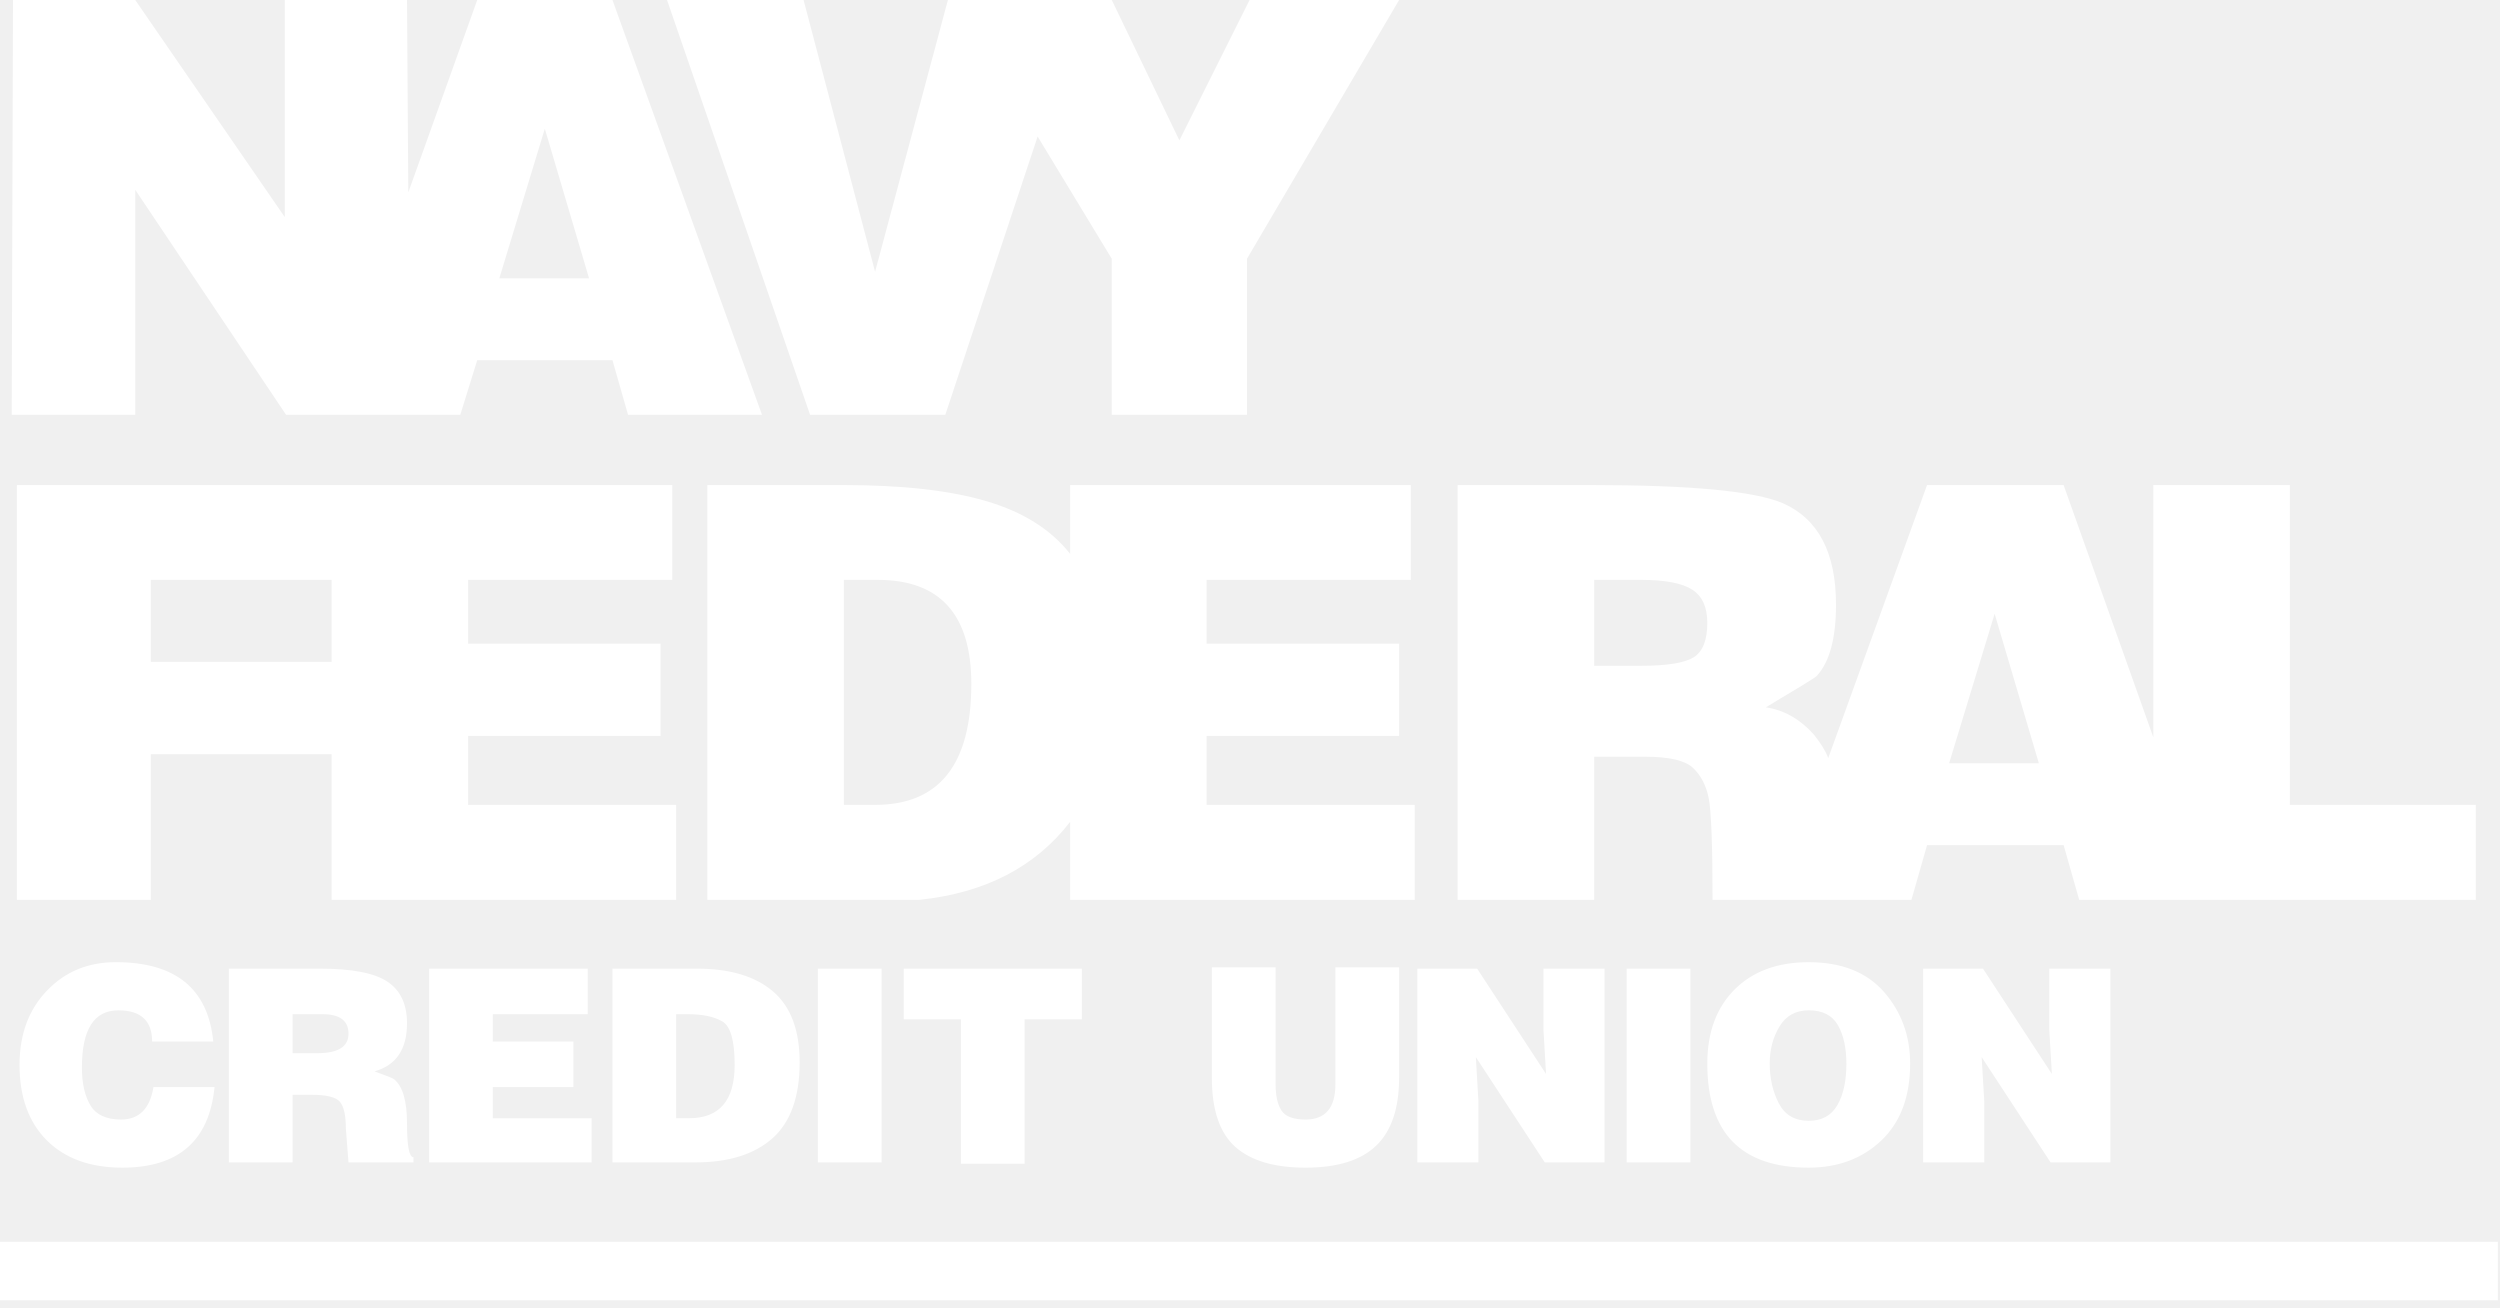
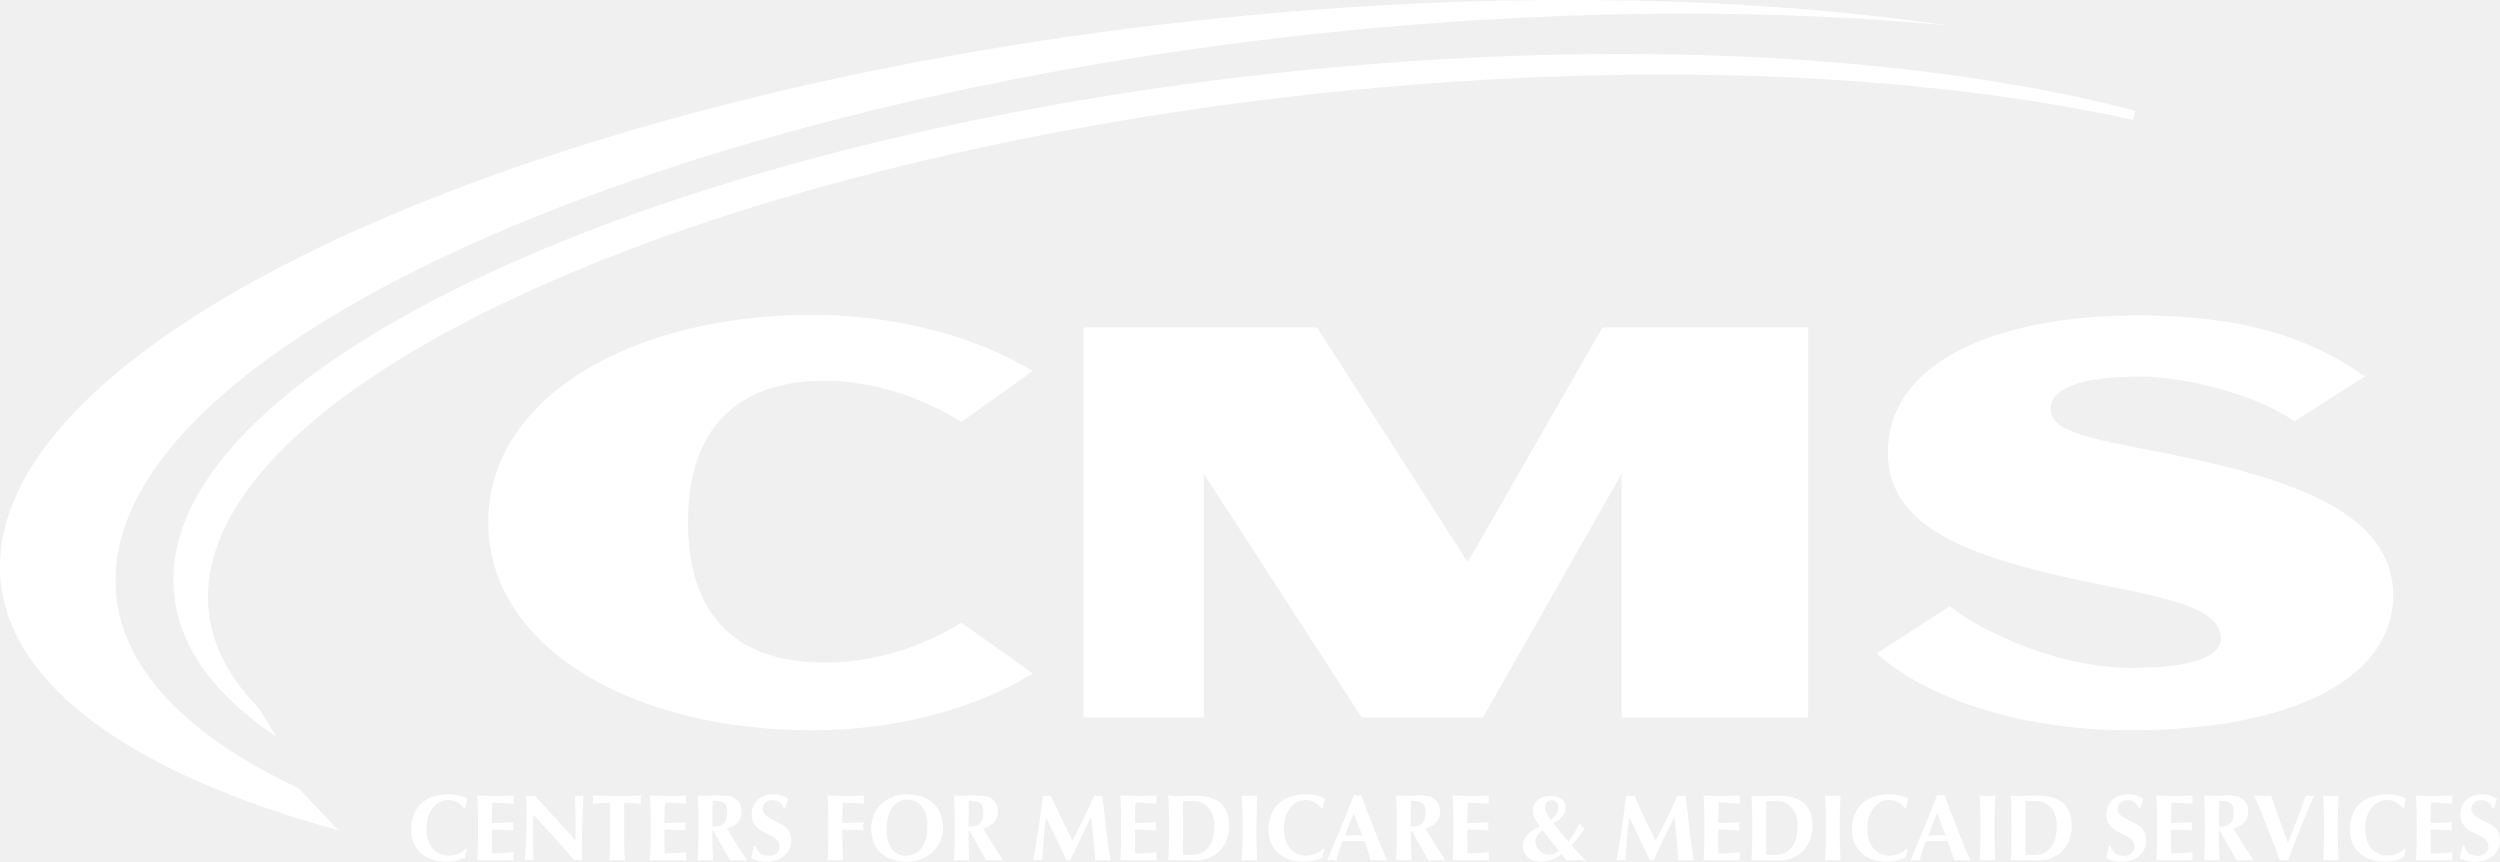
- <svg xmlns="http://www.w3.org/2000/svg" width="153" height="80" viewBox="0 0 153 80" fill="none">
-   <path d="M19.736 62.069C20.797 62.069 21.328 62.464 21.328 63.264C21.328 64.056 20.691 64.456 19.418 64.456H17.906V62.069H19.736ZM152.87 79.576V75.998H0V79.576H152.87ZM7.083 58.885C5.383 58.885 3.976 59.469 2.865 60.636C1.749 61.803 1.195 63.314 1.195 65.174C1.195 67.131 1.75 68.673 2.865 69.79C3.976 70.897 5.516 71.461 7.481 71.461C10.928 71.461 12.81 69.81 13.13 66.527H9.391C9.179 67.853 8.513 68.516 7.402 68.516C6.498 68.516 5.875 68.219 5.529 67.641C5.183 67.052 5.013 66.287 5.013 65.332C5.013 62.999 5.754 61.833 7.242 61.833C8.621 61.833 9.31 62.471 9.31 63.741H13.052C12.733 60.506 10.743 58.885 7.083 58.885ZM20.809 67.438C21.047 67.733 21.167 68.277 21.167 69.069L21.327 71.138H25.306V70.822C25.039 70.822 24.909 70.129 24.909 68.752C24.909 67.372 24.641 66.469 24.113 66.047C24.059 65.993 23.661 65.835 22.919 65.568C24.244 65.197 24.909 64.213 24.909 62.627C24.909 61.46 24.511 60.611 23.715 60.081C22.92 59.547 21.539 59.281 19.577 59.281H14.007V71.138H17.906V67.002H19.099C19.998 67.002 20.569 67.148 20.809 67.438ZM36.207 68.436H30.16V66.527H35.094V63.74H30.16V62.069H35.97V59.282H26.261V71.139H36.207V68.436ZM47.269 69.67C48.381 68.682 48.939 67.131 48.939 65.015C48.939 63.049 48.395 61.605 47.309 60.675C46.221 59.745 44.669 59.281 42.655 59.281H37.483V71.138H42.573C44.59 71.138 46.154 70.65 47.269 69.67ZM53.954 59.281H50.054V71.138H53.954V59.281ZM58.808 62.385V71.221H62.707V62.385H66.209V59.281H55.307V62.385H58.808ZM75.597 70.186C76.551 71.035 77.983 71.461 79.897 71.461C81.858 71.461 83.303 71.006 84.232 70.106C85.161 69.202 85.625 67.823 85.625 65.965V59.202H81.726V66.365C81.726 67.798 81.115 68.516 79.898 68.516C79.154 68.516 78.661 68.328 78.424 67.962C78.185 67.587 78.067 67.053 78.067 66.365V59.202H74.166V65.965C74.166 67.93 74.644 69.335 75.597 70.186ZM86.74 59.281V71.138H90.479V67.398L90.322 64.694L94.539 71.138H98.199V59.281H94.46V63.028L94.618 65.727L90.402 59.281H86.74ZM103.451 59.281H99.552V71.138H103.451V59.281ZM106.158 60.556C105.042 61.673 104.487 63.186 104.487 65.094C104.487 69.335 106.555 71.461 110.695 71.461C112.497 71.461 113.981 70.897 115.147 69.79C116.314 68.673 116.9 67.111 116.9 65.094C116.9 63.394 116.371 61.942 115.309 60.715C114.246 59.501 112.709 58.886 110.696 58.886C108.783 58.885 107.268 59.446 106.158 60.556ZM117.696 59.281V71.138H121.437V67.398L121.277 64.694L125.495 71.138H129.155V59.281H125.416V63.028L125.575 65.727L121.359 59.281H117.696ZM46.634 25.385L37.483 0H29.206L24.988 11.774L24.909 0H17.428V13.286L8.277 0H0.796L0.717 25.385H8.277V11.616L17.507 25.385H28.17L29.206 22.045H37.483L38.436 25.385H46.634ZM53.555 16.632L49.179 0.001H40.823L49.577 25.386H57.853L63.503 8.354L68.04 15.837V25.386H76.316V15.836L85.625 0H76.474L72.178 8.591L68.04 0H58.012L53.555 16.632ZM1.034 55.071H9.231V46.155H20.293V55.071H41.38V49.259H28.648V45.038H40.426V39.392H28.648V35.489H41.143V29.686H1.034V55.071ZM43.29 29.686V55.071H56.262C60.293 54.646 63.369 53.053 65.492 50.296V55.071H86.582V49.259H73.846V45.038H85.625V39.392H73.846V35.489H86.342V29.686H65.492V33.897C64.326 32.414 62.628 31.342 60.399 30.68C58.17 30.018 55.254 29.686 51.647 29.686H43.29ZM117.935 29.686L111.889 46.391C111.728 45.966 111.435 45.492 111.011 44.958C110.162 44.008 109.179 43.451 108.068 43.288C110.029 42.122 111.062 41.488 111.172 41.38C111.967 40.529 112.364 39.076 112.364 37.001C112.364 33.817 111.278 31.751 109.103 30.793C107.352 30.05 103.451 29.686 97.405 29.686H89.207V55.071H97.564V46.312H100.668C102.151 46.312 103.134 46.539 103.611 46.994C104.088 47.439 104.408 48.052 104.568 48.823C104.725 49.593 104.808 51.669 104.808 55.07H116.979L117.937 51.723H126.294L127.246 55.07H151.52V49.258H140.138V29.686H131.783V45.121L126.293 29.686H117.935ZM9.231 40.505V35.488H20.293V40.505H9.231ZM112.484 62.748C112.827 63.355 112.999 64.136 112.999 65.094C112.999 66.152 112.815 67.002 112.444 67.64C112.072 68.277 111.491 68.593 110.694 68.593C109.844 68.593 109.234 68.237 108.862 67.521C108.492 66.805 108.307 65.994 108.307 65.094C108.307 64.243 108.503 63.488 108.902 62.826C109.299 62.163 109.898 61.832 110.694 61.832C111.542 61.831 112.137 62.137 112.484 62.748ZM53.716 35.488C57.535 35.488 59.445 37.613 59.445 41.853C59.445 46.791 57.481 49.258 53.555 49.258H51.646V35.488H53.716ZM42.096 62.069C42.998 62.069 43.7 62.217 44.204 62.509C44.709 62.799 44.961 63.69 44.961 65.173C44.961 67.346 44.032 68.435 42.175 68.435H41.38V62.069H42.096ZM100.428 35.488C101.91 35.488 102.96 35.691 103.569 36.09C104.18 36.485 104.487 37.163 104.487 38.116C104.487 39.179 104.207 39.881 103.653 40.227C103.092 40.573 102.022 40.746 100.429 40.746H97.563V35.487L100.428 35.488ZM122.072 37.564L124.778 46.712H119.286L122.072 37.564ZM33.343 7.878L36.05 17.033H30.559L33.343 7.878Z" fill-rule="evenodd" clip-rule="evenodd" fill="white" />
+ <svg xmlns="http://www.w3.org/2000/svg" id="Layer_1" viewBox="0 0 348.73 120.2">
+   <defs>
+     <style>.cls-1{fill:#fff;}</style>
+   </defs>
+   <path class="cls-1" d="m36.14,98.82c-4.98-5.05-7.37-10.55-7.11-16.38,1.39-30.73,74.53-62.22,163.02-70.2,13.54-1.22,26.98-1.84,39.95-1.84,24.19,0,46.86,2.19,65.56,6.32l.31-1.28c-19.85-5.17-44.69-7.91-71.83-7.91-12.85,0-26.18.61-39.61,1.83C98.39,17.3,25.61,48.96,24.21,79.94c-.38,8.49,4.45,16.18,14.35,22.84l-2.43-3.96h0Z" />
+   <path class="cls-1" d="m220.63,0c-14.26-.06-29.27.58-44.77,1.98C80.52,10.58,1.53,44.77.02,78.1c-.74,16.36,17.33,29.55,47.19,37.72l-5.55-5.86c-16.66-7.84-26.07-18.06-25.53-29.95C17.64,46.68,96.63,12.48,191.98,3.88c28.7-2.59,55.68-2.57,79.36-.37C256.04,1.29,238.95.07,220.63,0h0Zm-107.38,43.92c-25.03,0-45.14,11.47-45.14,28.93s20.11,29.02,45.14,29.02c11.91,0,22.84-3.04,30.82-7.93l-9.95-7.08c-4.37,2.7-11.04,5.57-19.13,5.57-11.58,0-19.02-5.9-19.02-19.57s7.43-19.74,19.02-19.74c8.09,0,14.76,3.04,19.13,5.73l9.95-7.09c-7.98-4.81-18.91-7.84-30.82-7.84h0Zm184.96.08c-19.45,0-34.87,6.33-34.87,19.15,0,10.37,11.26,14.42,26.34,17.71,10.17,2.19,20.11,3.37,20.11,8.18,0,2.62-4.15,4.13-12.57,4.13-9.51,0-20.22-4.64-25.25-8.6l-10.17,6.58c4.59,4.3,16.5,10.71,35.41,10.71,22.73,0,36.62-7.34,36.62-18.81,0-10.54-11.7-15.43-27.33-18.89-12.57-2.78-20.44-3.21-20.44-7.17,0-2.53,3.5-4.47,12.46-4.47,5.57,0,15.74,2.19,21.53,6.24l9.83-6.24c-8.09-5.73-17.59-8.52-31.69-8.52h0Zm-147.07,1.69v54.4h16.79v-33.99l22.02,33.99h16.9l19.35-33.99v33.99h26.02v-54.4h-28.69l-18.79,32.73-21.02-32.73h-32.58,0Zm-43.34,65.11c-1.56,0-2.95,1-2.95,2.81,0,2.98,3.91,2.45,3.91,4.44,0,.74-.51,1.34-1.54,1.34s-1.67-.65-1.81-1.42h-.25c-.09.59-.21,1.06-.38,1.67.38.29,1.17.56,2.11.56,2.09,0,3.48-1.21,3.48-2.97,0-2.98-3.99-2.49-3.99-4.44,0-.63.56-1.18,1.36-1.18s1.31.38,1.59,1.13h.2c.17-.58.26-.89.42-1.3-.5-.39-1.21-.64-2.15-.64h0Zm189,0c-1.56,0-2.96,1-2.96,2.81,0,2.98,3.91,2.45,3.91,4.44,0,.74-.51,1.34-1.53,1.34s-1.67-.65-1.81-1.42h-.25c-.09.59-.21,1.06-.38,1.67.38.29,1.17.56,2.12.56,2.09,0,3.48-1.21,3.48-2.97,0-2.98-3.99-2.49-3.99-4.44,0-.63.56-1.18,1.37-1.18s1.31.38,1.59,1.13h.2c.17-.58.26-.89.42-1.3-.5-.39-1.21-.64-2.15-.64h0Zm49.35,0c-1.56,0-2.95,1-2.95,2.81,0,2.98,3.91,2.45,3.91,4.44,0,.74-.51,1.34-1.54,1.34s-1.67-.65-1.81-1.42h-.25c-.09.59-.21,1.06-.38,1.67.38.29,1.17.56,2.12.56,2.09,0,3.48-1.21,3.48-2.97,0-2.98-3.99-2.49-3.99-4.44,0-.63.56-1.18,1.36-1.18s1.31.38,1.59,1.13h.2c.17-.58.26-.89.42-1.3-.5-.39-1.21-.64-2.15-.64h0Zm-283.6,0c-2.76,0-5.21,1.39-5.21,5.01,0,2.48,1.8,4.38,4.84,4.38,1.08,0,1.98-.21,2.68-.58.04-.37.14-.75.29-1.12l-.17-.11c-.56.59-1.54.98-2.38.98-1.51,0-3.11-1.06-3.11-3.77s1.59-4,2.99-4c.93,0,1.6.35,2.26,1.17h.18c.04-.44.13-.91.3-1.34-.6-.37-1.76-.64-2.68-.64h0Zm64.02,0c-3.04,0-5.04,2.11-5.04,4.7,0,3.28,2.23,4.7,5,4.7,2.93,0,5.01-2.11,5.01-4.71,0-3.16-2.19-4.68-4.97-4.68h0Zm55.59,0c-2.76,0-5.21,1.39-5.21,5.01,0,2.48,1.8,4.38,4.84,4.38,1.08,0,1.98-.21,2.68-.58.04-.37.14-.75.29-1.12l-.17-.11c-.56.59-1.54.98-2.38.98-1.51,0-3.11-1.06-3.11-3.77s1.59-4,2.99-4c.93,0,1.6.35,2.26,1.17h.18c.04-.44.13-.91.3-1.34-.6-.37-1.76-.64-2.68-.64h0Zm81.37,0c-2.76,0-5.21,1.39-5.21,5.01,0,2.48,1.8,4.38,4.84,4.38,1.08,0,1.98-.21,2.68-.58.04-.37.14-.75.29-1.12l-.17-.11c-.56.59-1.53.98-2.37.98-1.51,0-3.11-1.06-3.11-3.77s1.59-4,2.99-4c.93,0,1.6.35,2.26,1.17h.18c.04-.44.13-.91.3-1.34-.61-.37-1.76-.64-2.68-.64h0Zm69.46,0c-2.76,0-5.21,1.39-5.21,5.01,0,2.48,1.8,4.38,4.84,4.38,1.08,0,1.98-.21,2.68-.58.04-.37.15-.75.29-1.12l-.17-.11c-.56.59-1.54.98-2.38.98-1.51,0-3.11-1.06-3.11-3.77s1.59-4,2.99-4c.93,0,1.6.35,2.26,1.17h.18c.04-.44.13-.91.3-1.34-.6-.37-1.76-.64-2.68-.64h0Zm-144.14.1c-1.13,2.99-3.1,7.66-3.74,9.12.25-.03.45-.06.66-.06s.41.04.62.06c.25-.91.54-1.8.9-2.69.46-.01.9-.03,1.36-.03.57,0,1.12.01,1.68.03.33.89.63,1.8.91,2.69.37-.03.75-.06,1.12-.06s.73.04,1.15.06c-1-2.14-2.53-6.13-3.65-9.12-.17.03-.33.07-.5.07s-.33-.04-.5-.07h0Zm81.37,0c-1.13,2.99-3.1,7.66-3.74,9.12.25-.03.45-.06.66-.06s.4.04.61.06c.25-.91.54-1.8.89-2.69.46-.01.91-.03,1.37-.03.57,0,1.12.01,1.68.03.33.89.63,1.8.91,2.69.36-.03.75-.06,1.11-.06s.74.04,1.16.06c-1-2.14-2.53-6.13-3.65-9.12-.17.03-.33.07-.5.07s-.33-.04-.5-.07h0Zm-203.65.07c.08,1.15.11,2.17.11,3.64v1.78c0,1.47-.03,2.48-.11,3.63.29-.03.64-.06,2.78-.06,1.21,0,1.83.05,2.3.06-.03-.16-.05-.29-.05-.56s.03-.41.05-.59c-1.01.12-2.02.17-3.01.17-.03-.52-.04-1.09-.04-1.64s.01-1.13.01-1.68c1,0,1.98.04,2.98.12-.04-.28-.06-.39-.06-.54,0-.17.01-.29.06-.59-1,.05-1.84.08-2.98.1,0-.96,0-1.9.06-2.86.39,0,1.97.09,2.97.16-.03-.2-.05-.31-.05-.59,0-.24.03-.39.05-.55-.35.04-1.46.06-2.74.06-.77,0-1.56-.05-2.34-.06h0Zm6.84,0c.01.63.06,1.43.06,2.61,0,2.68-.2,6.06-.26,6.44.2-.04.41-.06.6-.06s.41.03.62.06c-.04-.48-.08-1.22-.08-3.32,0-.98,0-2.07.03-3.06,2.02,2.13,3.94,4.25,5.74,6.38.16-.04.33-.06.51-.06s.35.03.54.06c0-3.49,0-5.24.21-9.05-.2.04-.39.06-.59.06s-.39-.02-.59-.06c.09.59.09,4.16.09,6.25-1.93-2.09-3.81-4.16-5.7-6.25-.2.04-.39.06-.59.06s-.39-.02-.59-.06Zm9.27,0c.04.2.07.38.07.58s-.03.38-.07.58c.79-.09,1.89-.17,2.4-.17.04.18.04.66.04,1.16v3.28c0,1.47-.03,2.48-.11,3.63.29-.03.64-.06,1.08-.06s.79.04,1.08.06c-.08-1.15-.11-2.16-.11-3.63v-3.28c0-.5,0-.97.03-1.16.52,0,1.63.08,2.34.17-.04-.2-.07-.38-.07-.58s.03-.38.07-.58c-1.11.04-1.71.06-3.33.06s-2.22-.03-3.41-.06h0Zm7.97,0c.08,1.15.11,2.17.11,3.64v1.78c0,1.47-.03,2.48-.11,3.63.29-.03.64-.06,2.78-.06,1.21,0,1.82.05,2.3.06-.03-.16-.05-.29-.05-.56s.03-.41.05-.59c-1.01.12-2.02.17-3.01.17-.03-.52-.04-1.09-.04-1.64s.01-1.13.01-1.68c1,0,1.98.04,2.98.12-.04-.28-.06-.39-.06-.54,0-.17.01-.29.06-.59-1,.05-1.84.08-2.98.1,0-.96,0-1.9.06-2.86.39,0,1.97.09,2.97.16-.03-.2-.05-.31-.05-.59,0-.24.03-.39.05-.55-.36.04-1.46.06-2.74.06-.77,0-1.56-.05-2.34-.06h0Zm6.68,0c.08,1.15.1,2.17.1,3.64v1.78c0,1.47-.03,2.48-.1,3.63.29-.03.64-.06,1.07-.06s.79.04,1.08.06c-.08-1.15-.11-2.16-.11-3.63v-.54h.12l2.35,4.17c.39-.03.8-.06,1.19-.06s.79.04,1.18.06c-.96-1.48-1.95-2.98-2.79-4.46,1.3-.33,2.03-1.14,2.03-2.42,0-.77-.33-1.35-.85-1.73-.46-.33-.94-.45-2.27-.45-.89,0-1.46.06-1.93.06-.43,0-.79-.04-1.07-.06h0Zm18.11,0c.08,1.15.11,2.17.11,3.64v1.78c0,1.47-.03,2.48-.11,3.63.29-.03.64-.06,1.08-.06s.79.04,1.08.06c-.08-1.15-.1-2.16-.1-3.63v-.67c1,0,1.98.04,2.98.12-.04-.28-.07-.39-.07-.54,0-.17.02-.29.07-.59-1,.05-1.84.08-2.98.1,0-.96,0-1.9.06-2.86.39,0,1.97.09,2.97.16-.03-.2-.05-.31-.05-.59,0-.24.03-.39.05-.55-.36.04-1.46.06-2.74.06-.77,0-1.56-.05-2.34-.06h0Zm17.62,0c.08,1.15.11,2.17.11,3.64v1.78c0,1.47-.03,2.48-.11,3.63.29-.03.64-.06,1.08-.06s.79.04,1.07.06c-.08-1.15-.1-2.16-.1-3.63v-.54h.12l2.35,4.17c.39-.03.8-.06,1.19-.06s.79.04,1.18.06c-.96-1.48-1.96-2.98-2.8-4.46,1.3-.33,2.04-1.14,2.04-2.42,0-.77-.33-1.35-.85-1.73-.46-.33-.95-.45-2.27-.45-.89,0-1.46.06-1.93.06-.43,0-.79-.04-1.08-.06h0Zm12.42,0c-.37,3.02-.8,6.04-1.35,9.05.21-.04.41-.06.62-.06.2,0,.41.03.62.06.13-1.98.25-3.98.53-5.96h.03c.98,1.98,1.93,3.98,2.86,5.96.08-.01.17-.03.25-.03s.17.01.25.03c.95-2.03,1.92-4.05,2.9-6.09h.03c.21,2.03.43,4.26.53,6.09.37-.04.73-.06,1.09-.06s.71.03,1.06.06c-.33-1.85-.79-6.04-1.13-9.05-.18.04-.37.06-.55.06s-.38-.03-.56-.06c-.95,2.09-2.02,4.32-3.06,6.27-.96-1.85-2.07-4.19-3.03-6.27-.17.04-.36.06-.53.06-.18,0-.35-.03-.54-.06h0Zm10.8,0c.08,1.15.11,2.17.11,3.64v1.78c0,1.47-.03,2.48-.11,3.63.29-.03.64-.06,2.78-.06,1.21,0,1.83.05,2.3.06-.03-.16-.05-.29-.05-.56s.03-.41.05-.59c-1.01.12-2.02.17-3.01.17-.03-.52-.04-1.09-.04-1.64s.01-1.13.01-1.68c1,0,1.98.04,2.98.12-.04-.28-.07-.39-.07-.54,0-.17.01-.29.07-.59-1,.05-1.84.08-2.98.1,0-.96,0-1.9.07-2.86.39,0,1.97.09,2.97.16-.03-.2-.05-.31-.05-.59,0-.24.03-.39.05-.55-.35.04-1.46.06-2.74.06-.77,0-1.56-.05-2.34-.06h0Zm6.68,0c.08,1.16.11,2.16.11,3.63v1.79c0,1.47-.03,2.48-.11,3.63.29-.03.64-.06,1.08-.06.68,0,1.57.06,2.88.06,2.47,0,4.54-1.9,4.54-4.79,0-3.31-2.06-4.26-5.05-4.26-1.15,0-1.8.07-2.37.07-.43,0-.79-.04-1.08-.07h0Zm10.26,0c.08,1.15.11,2.17.11,3.64v1.78c0,1.47-.03,2.48-.11,3.63.29-.03.64-.06,1.08-.06s.79.04,1.07.06c-.08-1.15-.1-2.16-.1-3.63v-1.78c0-1.47.03-2.48.1-3.64-.29.03-.64.06-1.07.06s-.79-.04-1.08-.06Zm21.52,0c.08,1.15.11,2.17.11,3.64v1.78c0,1.47-.03,2.48-.11,3.63.29-.03.64-.06,1.08-.06s.79.04,1.08.06c-.08-1.15-.11-2.16-.11-3.63v-.54h.12l2.35,4.17c.39-.03.8-.06,1.19-.06s.79.04,1.18.06c-.96-1.48-1.95-2.98-2.79-4.46,1.3-.33,2.04-1.14,2.04-2.42,0-.77-.33-1.35-.85-1.73-.46-.33-.94-.45-2.27-.45-.89,0-1.46.06-1.93.06-.43,0-.79-.04-1.08-.06h0Zm7.9,0c.08,1.15.11,2.17.11,3.64v1.78c0,1.47-.03,2.48-.11,3.63.29-.03.64-.06,2.78-.06,1.21,0,1.82.05,2.29.06-.02-.16-.05-.29-.05-.56s.03-.41.05-.59c-1.01.12-2.02.17-3,.17-.02-.52-.04-1.09-.04-1.64s.01-1.13.01-1.68c1,0,1.98.04,2.98.12-.04-.28-.07-.39-.07-.54,0-.17.01-.29.07-.59-1,.05-1.84.08-2.98.1,0-.96,0-1.9.06-2.86.39,0,1.97.09,2.96.16-.02-.2-.05-.31-.05-.59,0-.24.03-.39.05-.55-.35.04-1.45.06-2.74.06-.77,0-1.56-.05-2.33-.06h0Zm24.2,0c-.37,3.02-.8,6.04-1.35,9.05.21-.04.41-.06.62-.06.2,0,.41.03.62.06.13-1.98.25-3.98.53-5.96h.03c.98,1.98,1.93,3.98,2.86,5.96.08-.01.17-.03.25-.03s.17.01.25.03c.94-2.03,1.92-4.05,2.9-6.09h.03c.21,2.03.43,4.26.53,6.09.37-.04.73-.06,1.09-.06s.71.03,1.06.06c-.33-1.85-.79-6.04-1.13-9.05-.18.04-.37.06-.55.06s-.38-.03-.56-.06c-.95,2.09-2.02,4.32-3.06,6.27-.96-1.85-2.07-4.19-3.03-6.27-.17.04-.35.06-.53.06-.18,0-.35-.03-.54-.06h0Zm10.8,0c.08,1.15.11,2.17.11,3.64v1.78c0,1.47-.03,2.48-.11,3.63.29-.03.64-.06,2.78-.06,1.21,0,1.82.05,2.3.06-.03-.16-.05-.29-.05-.56s.02-.41.05-.59c-1.01.12-2.02.17-3,.17-.03-.52-.04-1.09-.04-1.64s.01-1.13.01-1.68c1,0,1.98.04,2.98.12-.04-.28-.07-.39-.07-.54,0-.17.01-.29.07-.59-1,.05-1.84.08-2.98.1,0-.96,0-1.9.07-2.86.39,0,1.97.09,2.96.16-.03-.2-.05-.31-.05-.59,0-.24.02-.39.05-.55-.35.04-1.46.06-2.74.06-.77,0-1.56-.05-2.34-.06h0Zm6.68,0c.08,1.16.11,2.16.11,3.63v1.79c0,1.47-.03,2.48-.11,3.63.29-.03.64-.06,1.08-.06.68,0,1.58.06,2.89.06,2.47,0,4.54-1.9,4.54-4.79,0-3.31-2.06-4.26-5.05-4.26-1.15,0-1.8.07-2.38.07-.43,0-.79-.04-1.08-.07h0Zm10.27,0c.08,1.15.11,2.17.11,3.64v1.78c0,1.47-.03,2.48-.11,3.63.29-.03.64-.06,1.08-.06s.79.04,1.07.06c-.08-1.15-.11-2.16-.11-3.63v-1.78c0-1.47.03-2.48.11-3.64-.29.03-.64.06-1.07.06s-.79-.04-1.08-.06Zm21.57,0c.08,1.15.11,2.17.11,3.64v1.78c0,1.47-.03,2.48-.11,3.63.29-.03.64-.06,1.08-.06s.79.04,1.08.06c-.08-1.15-.11-2.16-.11-3.63v-1.78c0-1.47.03-2.48.11-3.64-.29.03-.64.06-1.08.06s-.79-.04-1.08-.06Zm4.32,0c.08,1.16.11,2.16.11,3.63v1.79c0,1.47-.03,2.48-.11,3.63.29-.03.64-.06,1.08-.06.68,0,1.58.06,2.89.06,2.47,0,4.54-1.9,4.54-4.79,0-3.31-2.06-4.26-5.05-4.26-1.15,0-1.8.07-2.38.07-.43,0-.79-.04-1.08-.07h0Zm20.31,0c.08,1.15.11,2.17.11,3.64v1.78c0,1.47-.03,2.48-.11,3.63.29-.03.64-.06,2.78-.06,1.21,0,1.82.05,2.3.06-.03-.16-.05-.29-.05-.56s.02-.41.05-.59c-1.01.12-2.02.17-3,.17-.03-.52-.04-1.09-.04-1.64s.01-1.13.01-1.68c1,0,1.98.04,2.98.12-.04-.28-.07-.39-.07-.54,0-.17.01-.29.07-.59-1,.05-1.84.08-2.98.1,0-.96,0-1.9.07-2.86.39,0,1.97.09,2.96.16-.03-.2-.05-.31-.05-.59,0-.24.02-.39.05-.55-.36.04-1.46.06-2.74.06-.77,0-1.56-.05-2.33-.06h0Zm6.68,0c.08,1.15.1,2.17.1,3.64v1.78c0,1.47-.02,2.48-.1,3.63.29-.03.64-.06,1.08-.06s.79.04,1.08.06c-.08-1.15-.11-2.16-.11-3.63v-.54h.12l2.35,4.17c.39-.03.8-.06,1.19-.06s.79.04,1.18.06c-.96-1.48-1.95-2.98-2.79-4.46,1.3-.33,2.04-1.14,2.04-2.42,0-.77-.33-1.35-.85-1.73-.46-.33-.95-.45-2.27-.45-.89,0-1.46.06-1.93.06-.43,0-.79-.04-1.08-.06h0Zm7,0c.85,2.01,2.74,6.81,3.56,9.05.18-.03.38-.06.58-.06s.38.04.58.06c1.02-3,2.73-6.99,3.6-9.05-.18.04-.38.06-.58.06s-.39-.02-.58-.06c-.68,2.03-1.58,4.4-2.48,6.59-.8-2.19-1.74-4.63-2.34-6.59-.38.04-.78.06-1.15.06s-.78-.02-1.18-.06Zm9.59,0c.08,1.15.11,2.17.11,3.64v1.78c0,1.47-.03,2.48-.11,3.63.29-.03.64-.06,1.08-.06s.79.04,1.08.06c-.08-1.15-.1-2.16-.1-3.63v-1.78c0-1.47.02-2.48.1-3.64-.29.03-.64.06-1.08.06s-.79-.04-1.08-.06Zm12.96,0c.08,1.15.1,2.17.1,3.64v1.78c0,1.47-.02,2.48-.1,3.63.29-.03.64-.06,2.78-.06,1.21,0,1.82.05,2.3.06-.03-.16-.05-.29-.05-.56s.02-.41.05-.59c-1.01.12-2.02.17-3.01.17-.02-.52-.04-1.09-.04-1.64s.01-1.13.01-1.68c1,0,1.98.04,2.98.12-.04-.28-.07-.39-.07-.54,0-.17.01-.29.07-.59-1,.05-1.84.08-2.98.1,0-.96,0-1.9.07-2.86.39,0,1.97.09,2.96.16-.03-.2-.05-.31-.05-.59,0-.24.02-.39.05-.55-.36.04-1.46.06-2.74.06-.77,0-1.56-.05-2.34-.06h0Zm-120.78.06c-1.15,0-2.41.58-2.41,2.1,0,.71.39,1.39.96,2.15-1.42.72-2.36,1.43-2.36,2.79,0,1.02.84,2.11,2.49,2.11,1.02,0,2.15-.4,2.94-1.04l.63.87c.37-.01.72-.06,1.08-.06.49,0,.97.05,1.61.06-.6-.59-1.39-1.46-1.95-2.11.64-.71,1.24-1.42,1.82-2.29-.24-.22-.49-.49-.72-.76-.54,1.13-1.11,2-1.56,2.53-.71-.83-1.4-1.64-2.07-2.52,1.16-.71,1.68-1.38,1.68-2.23,0-1.05-.91-1.6-2.13-1.6h0Zm-89.72.51c1.69,0,2.86,1.39,2.86,3.66,0,2.86-1.38,4.17-2.95,4.17-1.47,0-2.76-.97-2.76-3.77,0-2.26,1.05-4.07,2.85-4.07Zm89.93.08c.47,0,.93.38.93.96,0,.81-.62,1.48-1.05,1.81-.43-.62-.81-1.28-.81-1.82,0-.62.42-.95.93-.95h0Zm-117.04.09c1.43,0,2.04.17,2.04,1.72,0,1.23-.63,1.88-1.79,1.88-.09,0-.19-.01-.29-.03,0-1.19.01-2.38.04-3.57h0Zm35.73,0c1.43,0,2.04.17,2.04,1.72,0,1.23-.63,1.88-1.79,1.88-.09,0-.18-.01-.29-.03,0-1.19.01-2.38.04-3.57h0Zm31.24,0c1.81,0,3,1.34,3,3.49,0,2.73-1.24,4.07-3.21,4.07-.54,0-.89-.03-1.15-.04-.01-.25-.01-1.85-.01-2.56v-2.34c0-.71,0-2.31.01-2.56.41-.04.74-.07,1.37-.07h0Zm30.44,0c1.43,0,2.03.17,2.03,1.72,0,1.23-.63,1.88-1.79,1.88-.09,0-.18-.01-.29-.03,0-1.19.01-2.38.04-3.57h0Zm50.93,0c1.81,0,3,1.34,3,3.49,0,2.73-1.25,4.07-3.21,4.07-.54,0-.89-.03-1.16-.04-.01-.25-.01-1.85-.01-2.56v-2.34c0-.71,0-2.31.01-2.56.41-.04.74-.07,1.37-.07h0Zm36.15,0c1.81,0,3.01,1.34,3.01,3.49,0,2.73-1.25,4.07-3.22,4.07-.54,0-.89-.03-1.15-.04-.01-.25-.01-1.85-.01-2.56v-2.34c0-.71,0-2.31.01-2.56.41-.04.73-.07,1.36-.07h0Zm25.65,0c1.43,0,2.04.17,2.04,1.72,0,1.23-.63,1.88-1.79,1.88-.09,0-.18-.01-.29-.03,0-1.19.01-2.38.04-3.57h0Zm-120.71,1.72c.42,1.02.79,2.06,1.17,3.12h-2.4c.38-1.06.78-2.1,1.23-3.12Zm81.37,0c.42,1.02.79,2.06,1.17,3.12h-2.4c.38-1.06.78-2.1,1.23-3.12Zm-55.05,2.36c.75.97,1.53,1.94,2.32,2.9-.34.31-.88.51-1.4.51-1.21,0-1.9-.96-1.9-1.82,0-.67.38-1.13.98-1.59h0Z" />
</svg>
